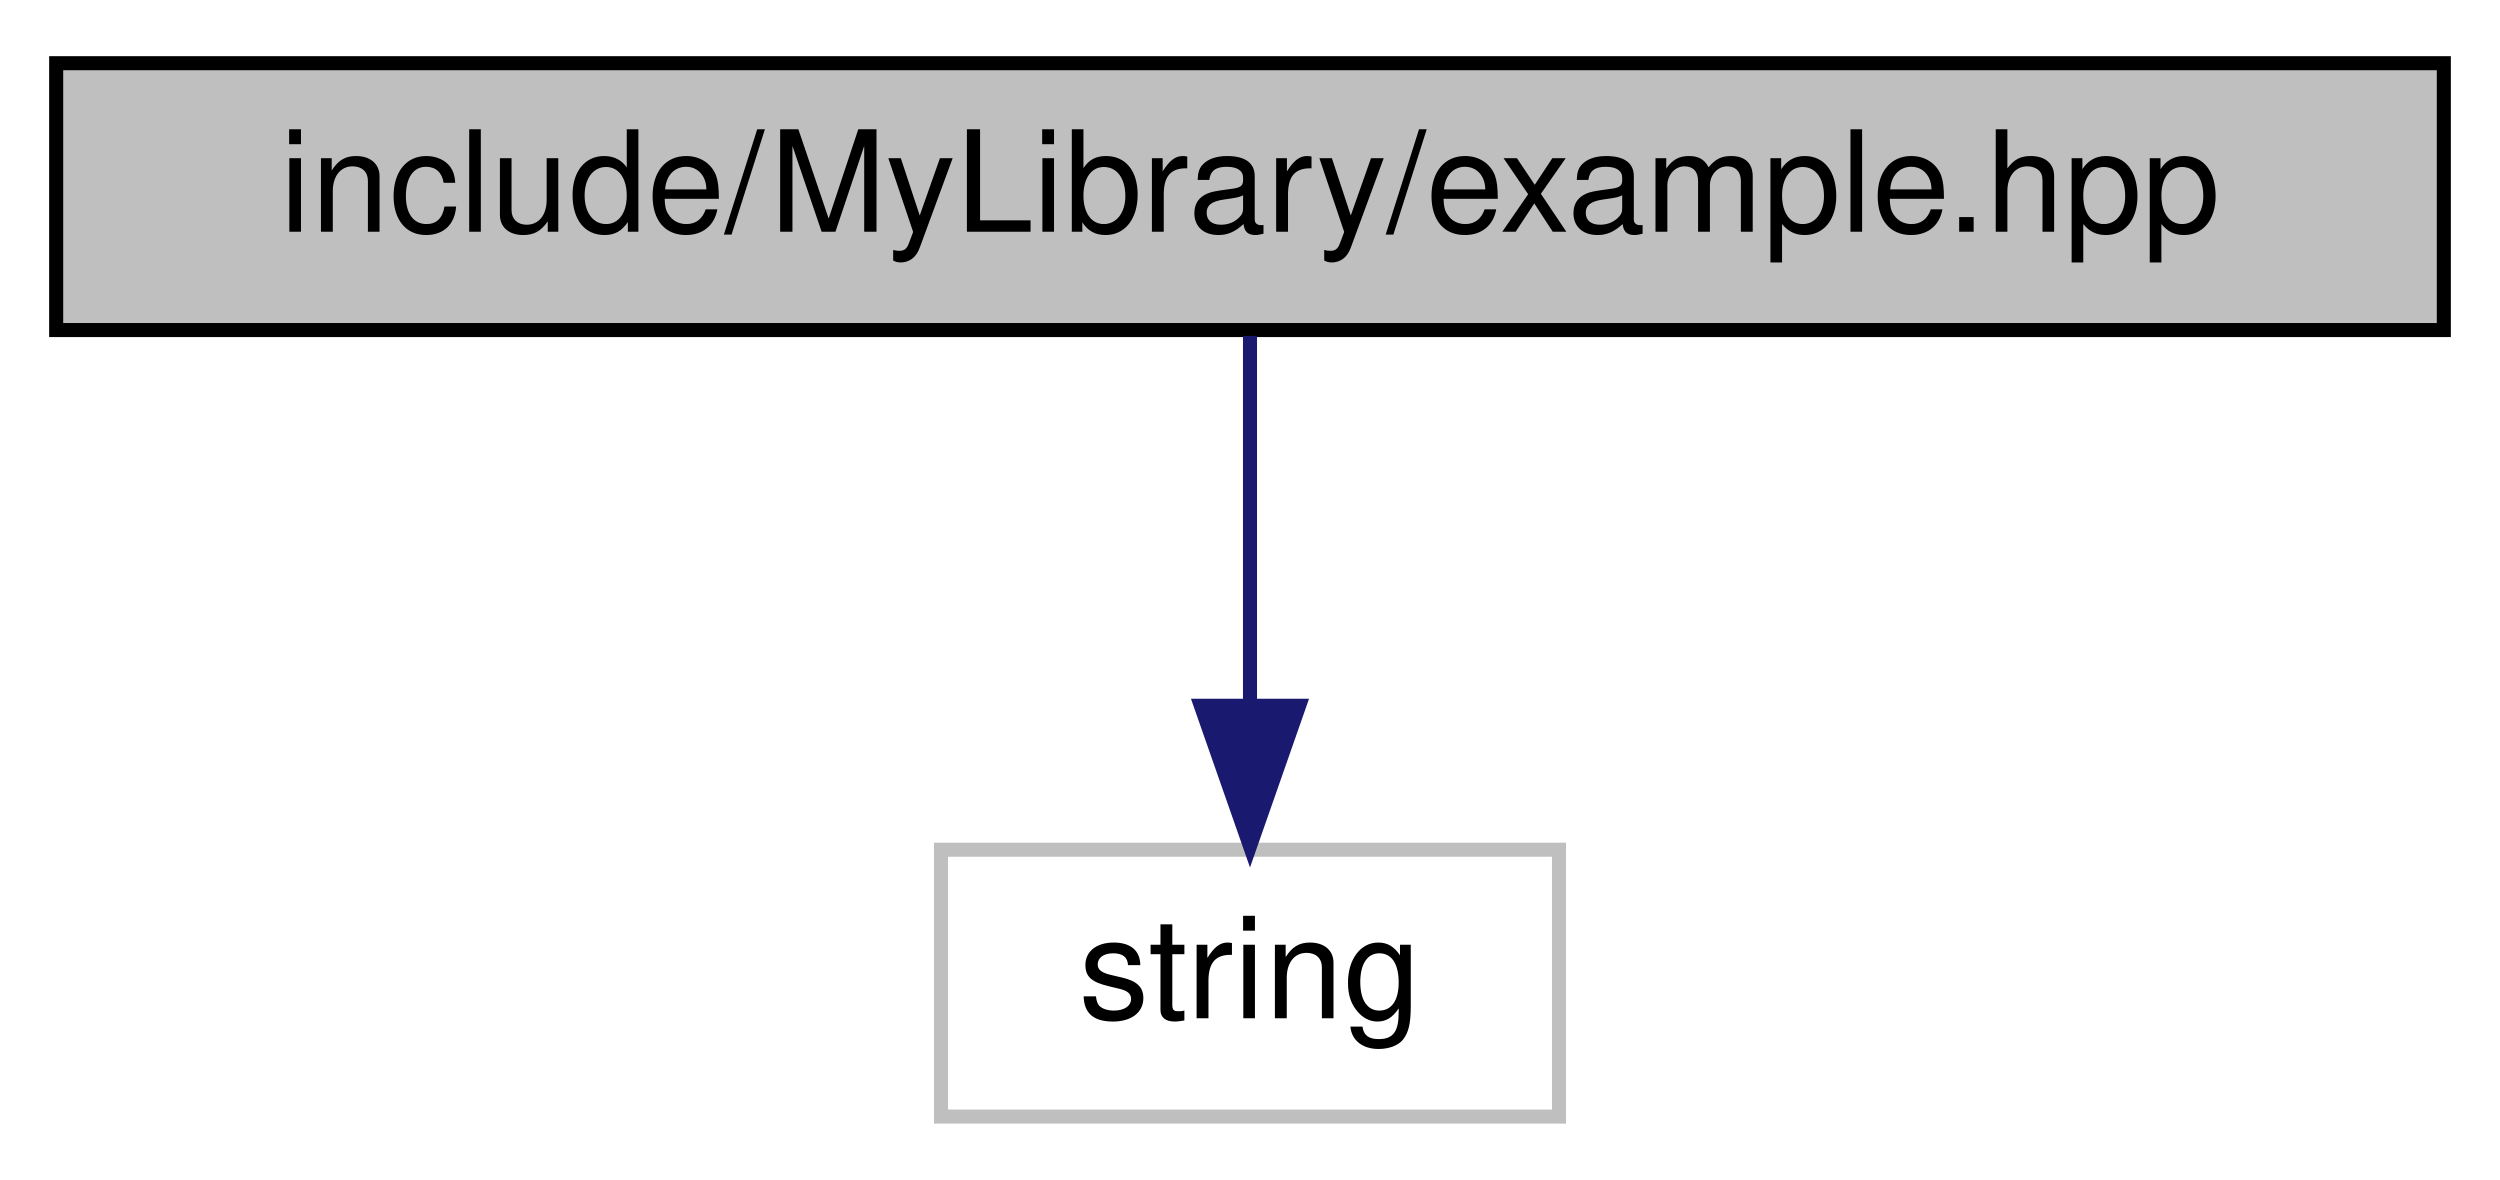
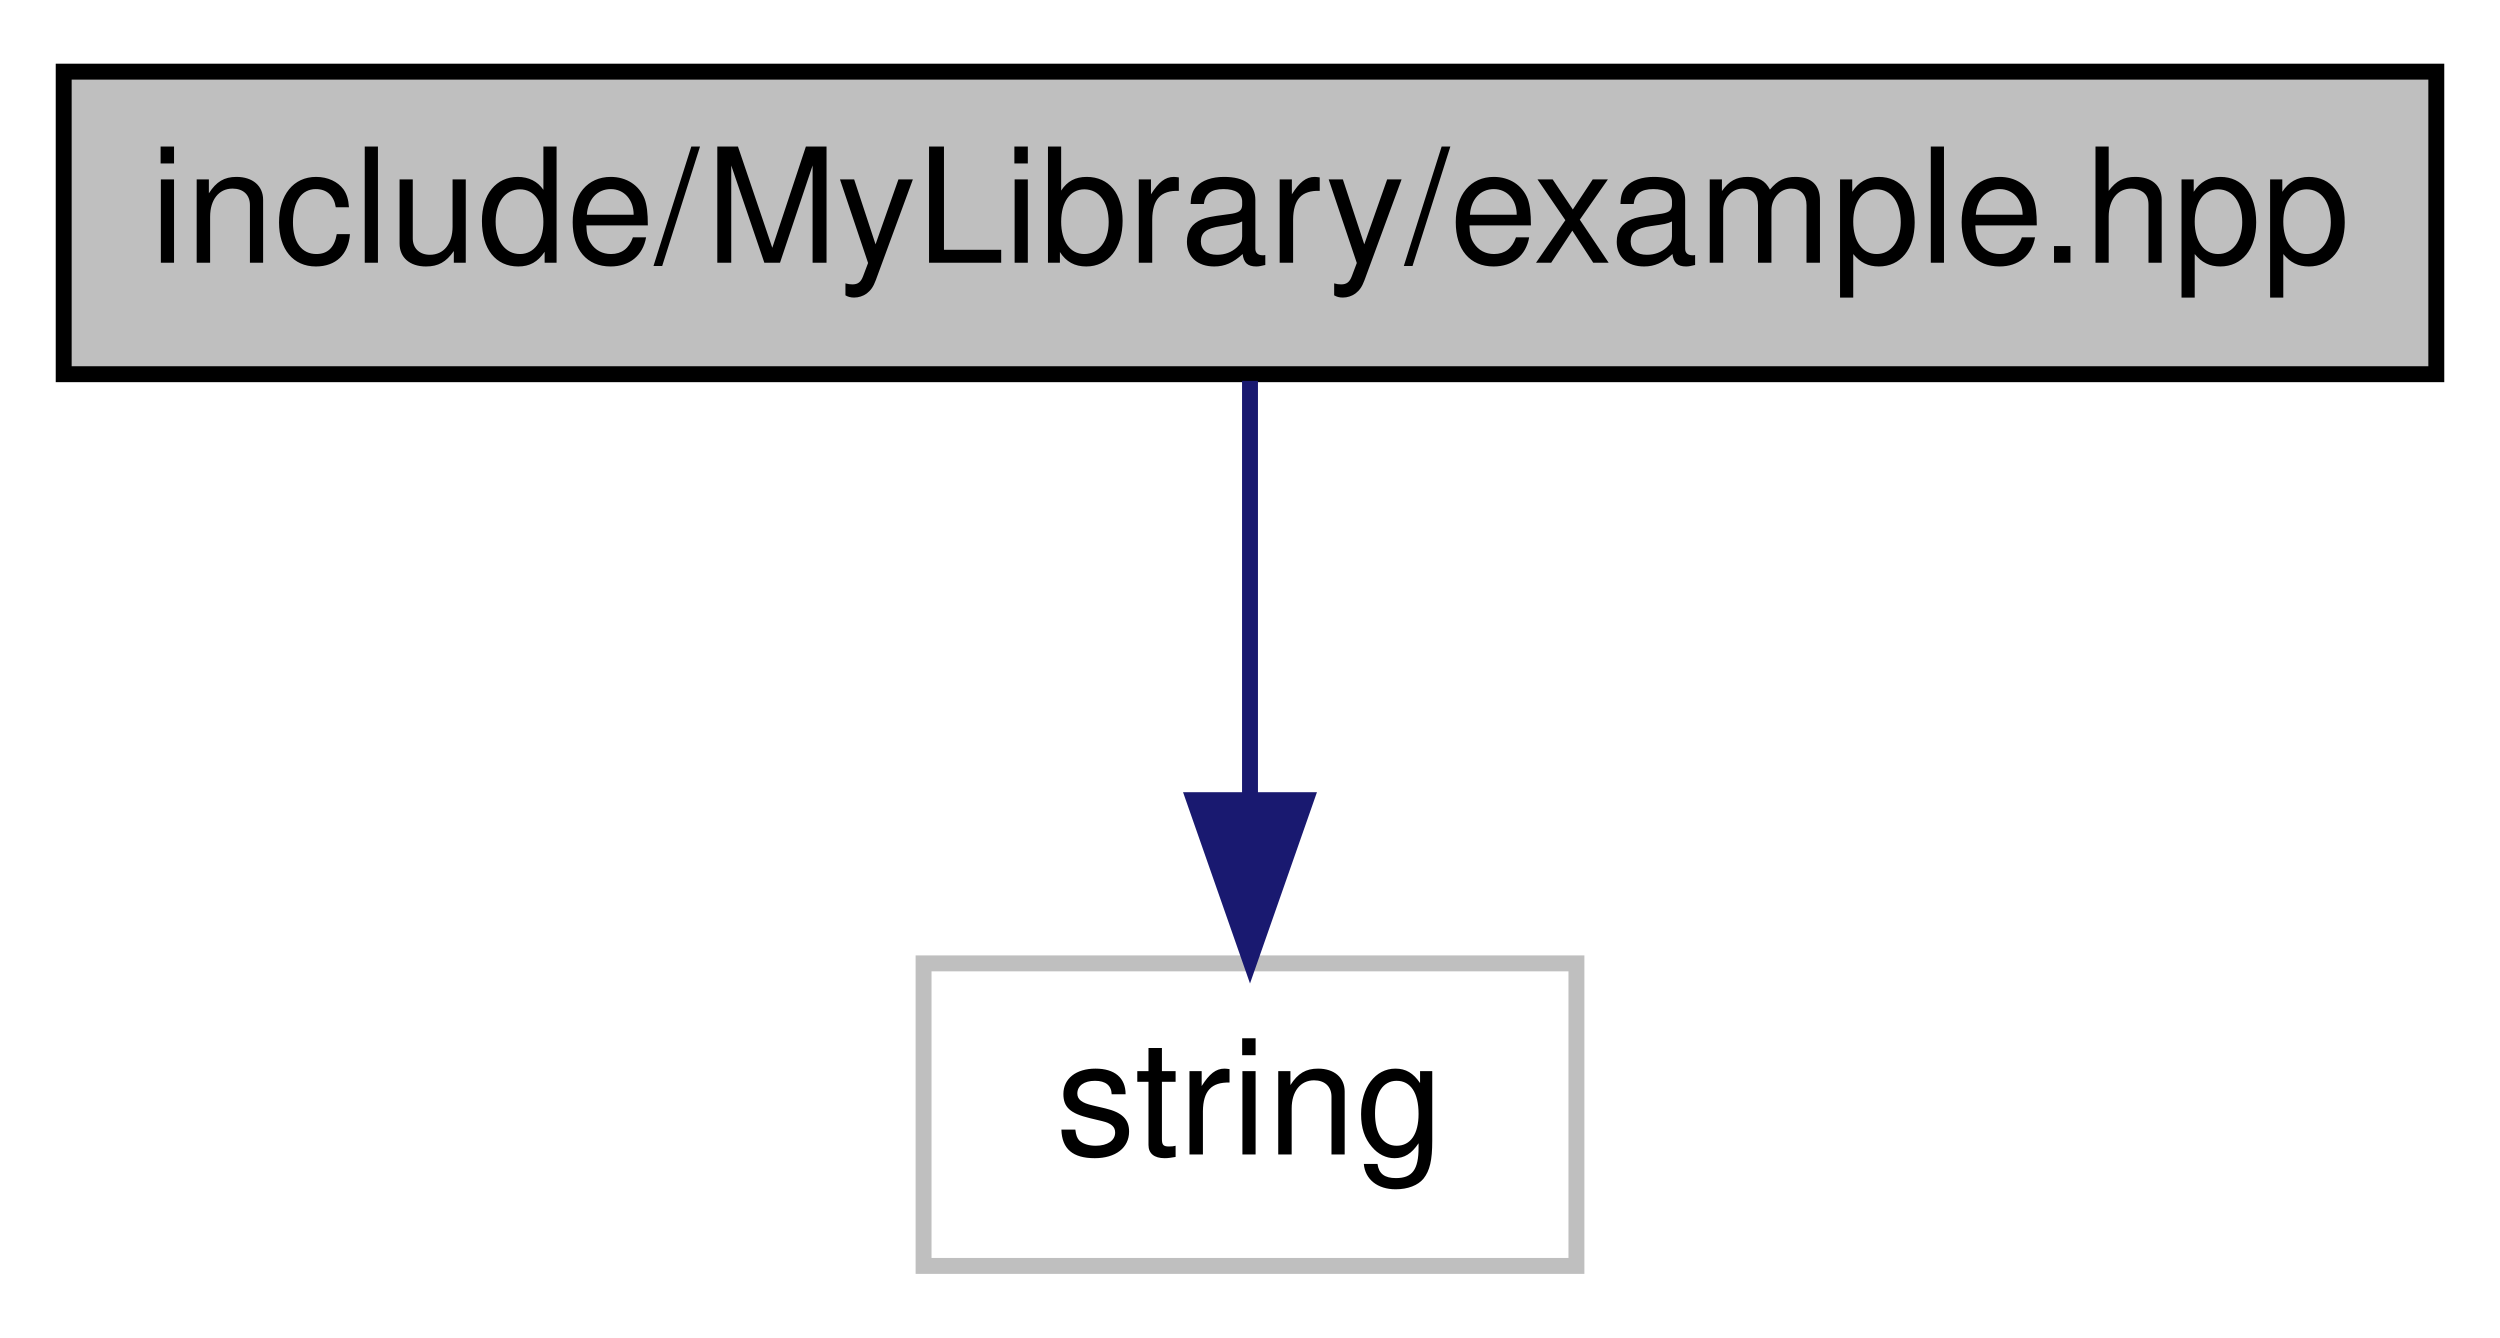
- <svg xmlns="http://www.w3.org/2000/svg" xmlns:xlink="http://www.w3.org/1999/xlink" width="178pt" height="84pt" viewBox="0.00 0.00 178.00 84.00">
+ <svg xmlns="http://www.w3.org/2000/svg" xmlns:xlink="http://www.w3.org/1999/xlink" width="157pt" height="84pt" viewBox="0.00 0.00 157.00 84.00">
  <g id="graph0" class="graph" transform="scale(1 1) rotate(0) translate(4 80)">
    <g id="node1" class="node">
      <g id="a_node1">
        <a xlink:title=" ">
-           <polygon fill="#bfbfbf" stroke="black" points="0,-56.5 0,-75.5 170,-75.5 170,-56.5 0,-56.5" />
-           <text text-anchor="middle" x="85" y="-63.5" font-family="Helvetica,sans-Serif" font-size="10.00">include/MyLibrary/example.hpp</text>
+           <polygon fill="#bfbfbf" stroke="black" points="0,-56.5 0,-75.5 149,-75.5 149,-56.5 0,-56.5" />
+           <text text-anchor="middle" x="74.5" y="-63.5" font-family="Helvetica,sans-Serif" font-size="10.00">include/MyLibrary/example.hpp</text>
        </a>
      </g>
    </g>
    <g id="node2" class="node">
      <g id="a_node2">
        <a xlink:title=" ">
-           <polygon fill="none" stroke="#bfbfbf" points="63,-0.5 63,-19.5 107,-19.5 107,-0.5 63,-0.5" />
-           <text text-anchor="middle" x="85" y="-7.5" font-family="Helvetica,sans-Serif" font-size="10.00">string</text>
+           <polygon fill="none" stroke="#bfbfbf" points="54,-0.5 54,-19.5 95,-19.5 95,-0.5 54,-0.5" />
+           <text text-anchor="middle" x="74.5" y="-7.5" font-family="Helvetica,sans-Serif" font-size="10.00">string</text>
        </a>
      </g>
    </g>
    <g id="edge1" class="edge">
-       <path fill="none" stroke="midnightblue" d="M85,-56.08C85,-49.01 85,-38.86 85,-29.99" />
-       <polygon fill="midnightblue" stroke="midnightblue" points="88.5,-29.75 85,-19.75 81.5,-29.75 88.5,-29.75" />
+       <path fill="none" stroke="midnightblue" d="M74.5,-56.08C74.5,-49.01 74.5,-38.86 74.5,-29.99" />
+       <polygon fill="midnightblue" stroke="midnightblue" points="78,-29.75 74.5,-19.75 71,-29.75 78,-29.75" />
    </g>
  </g>
</svg>
